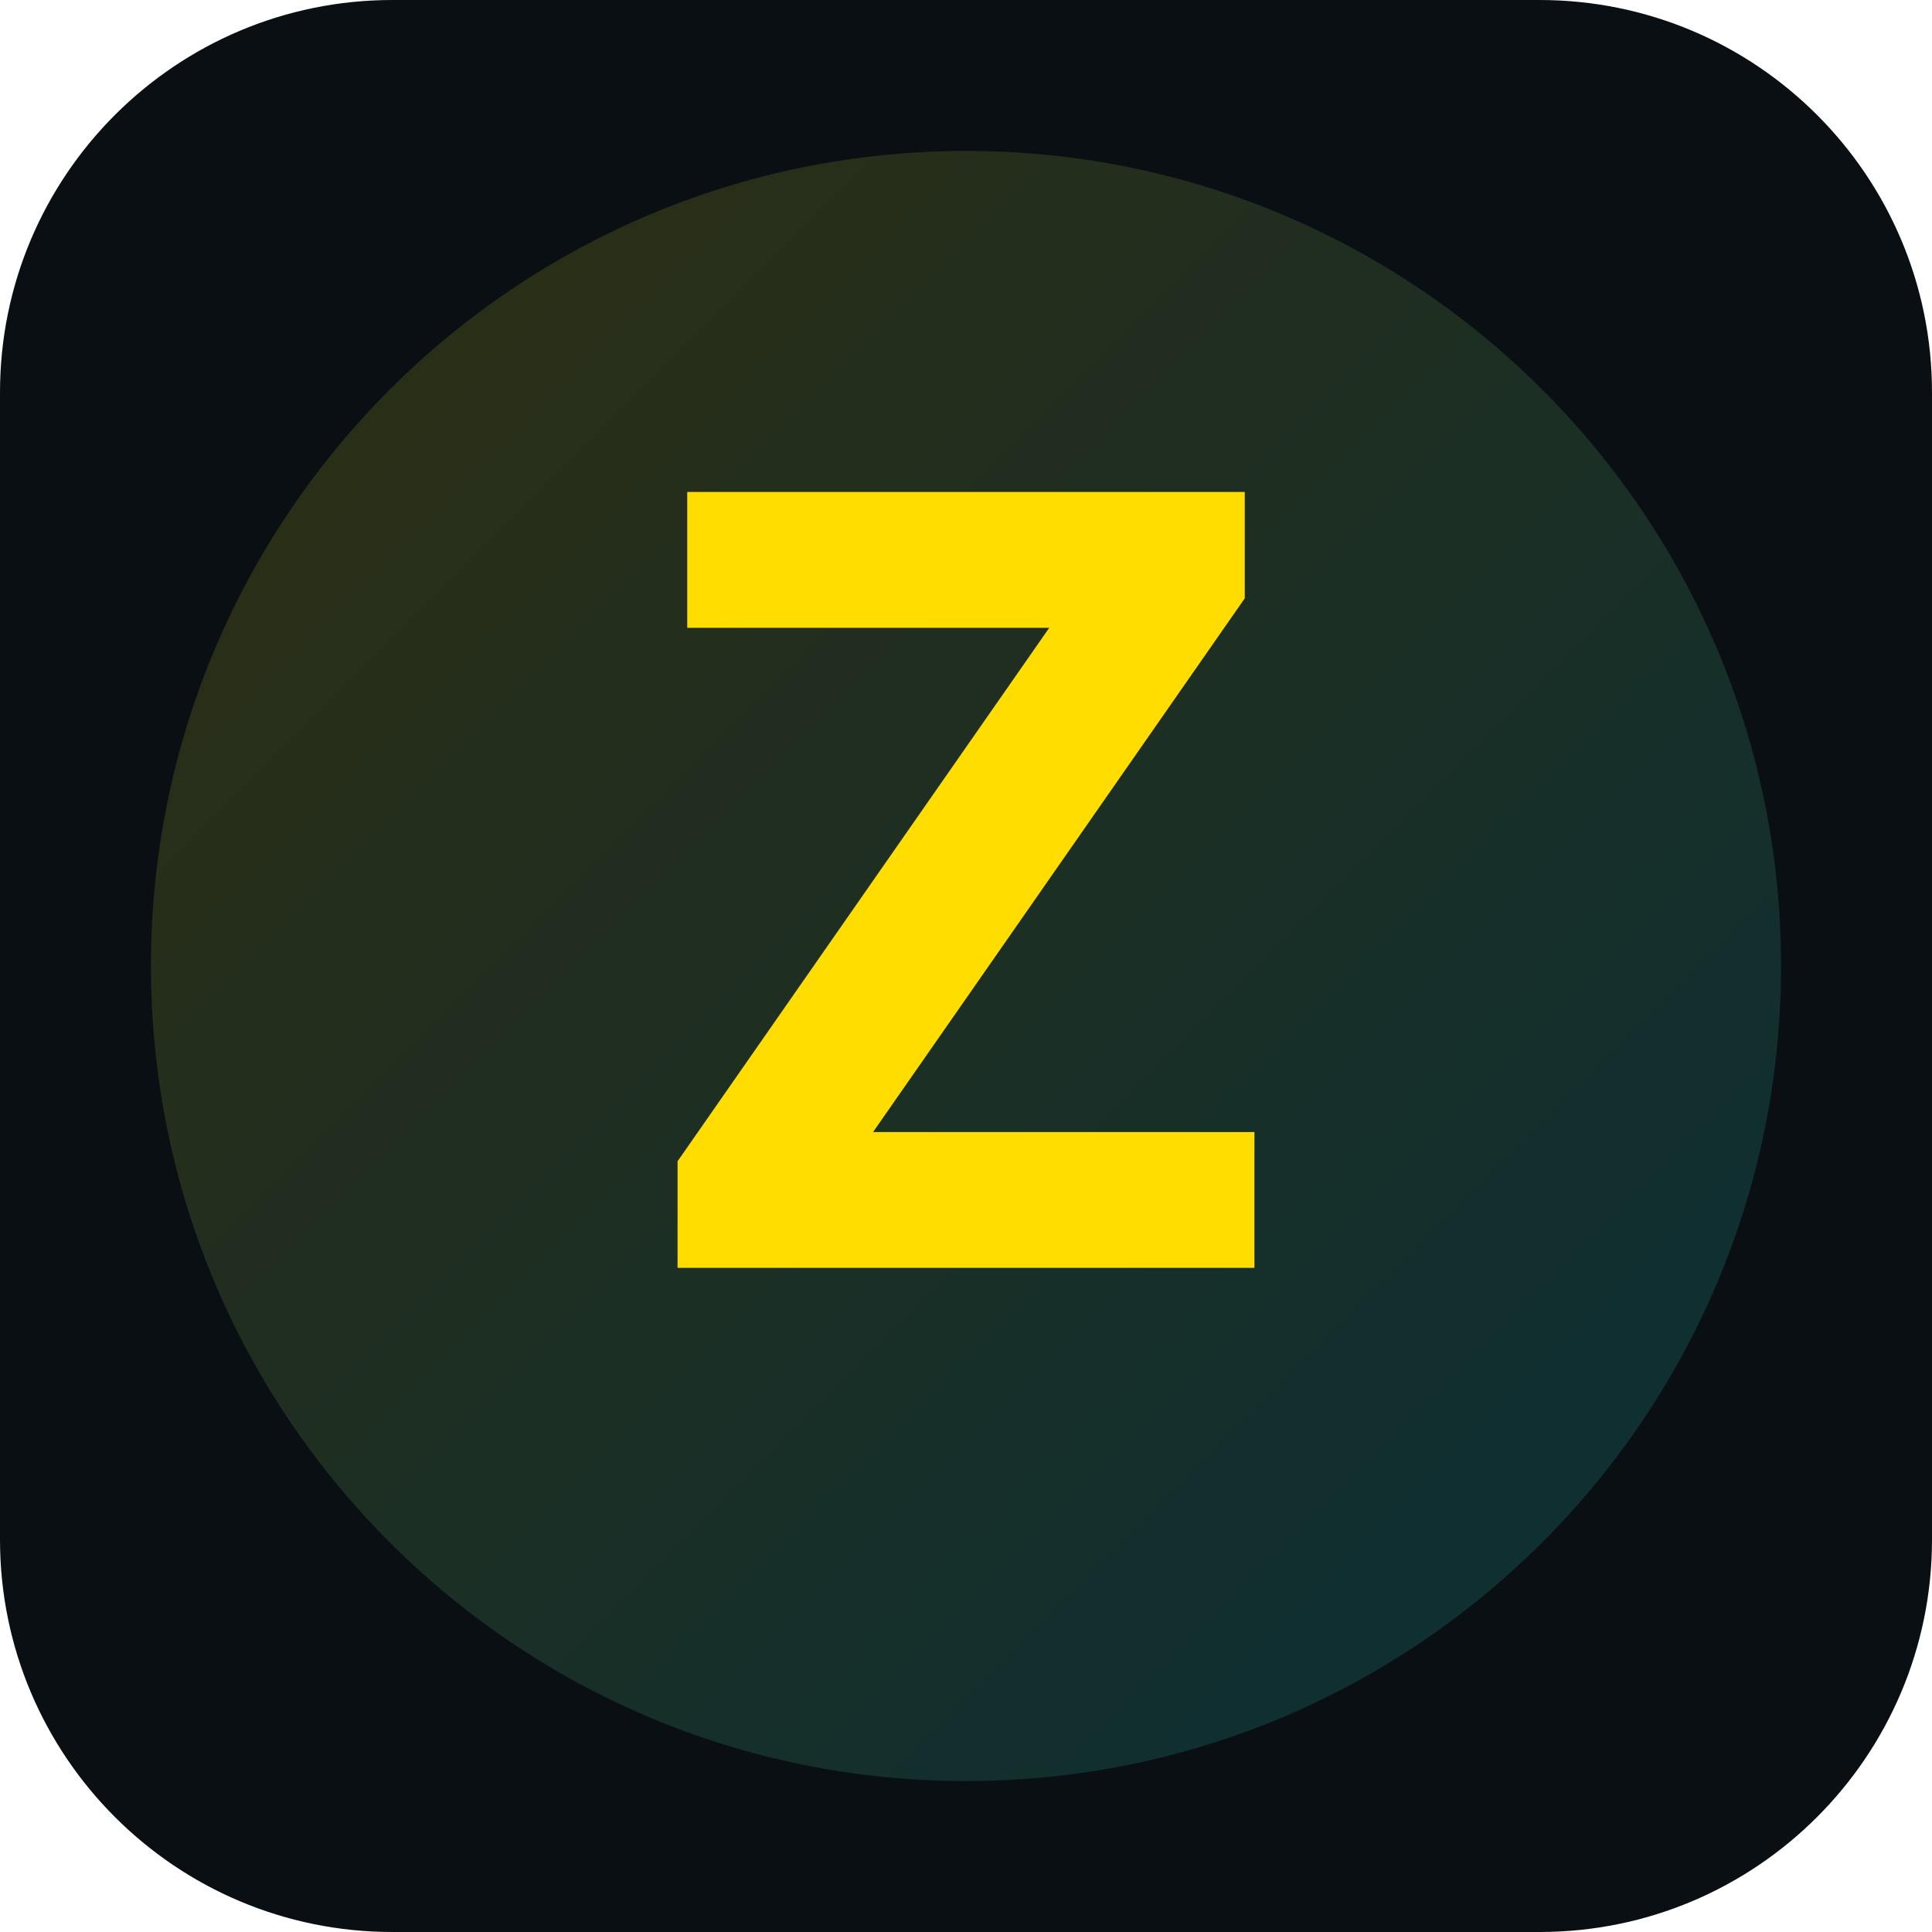
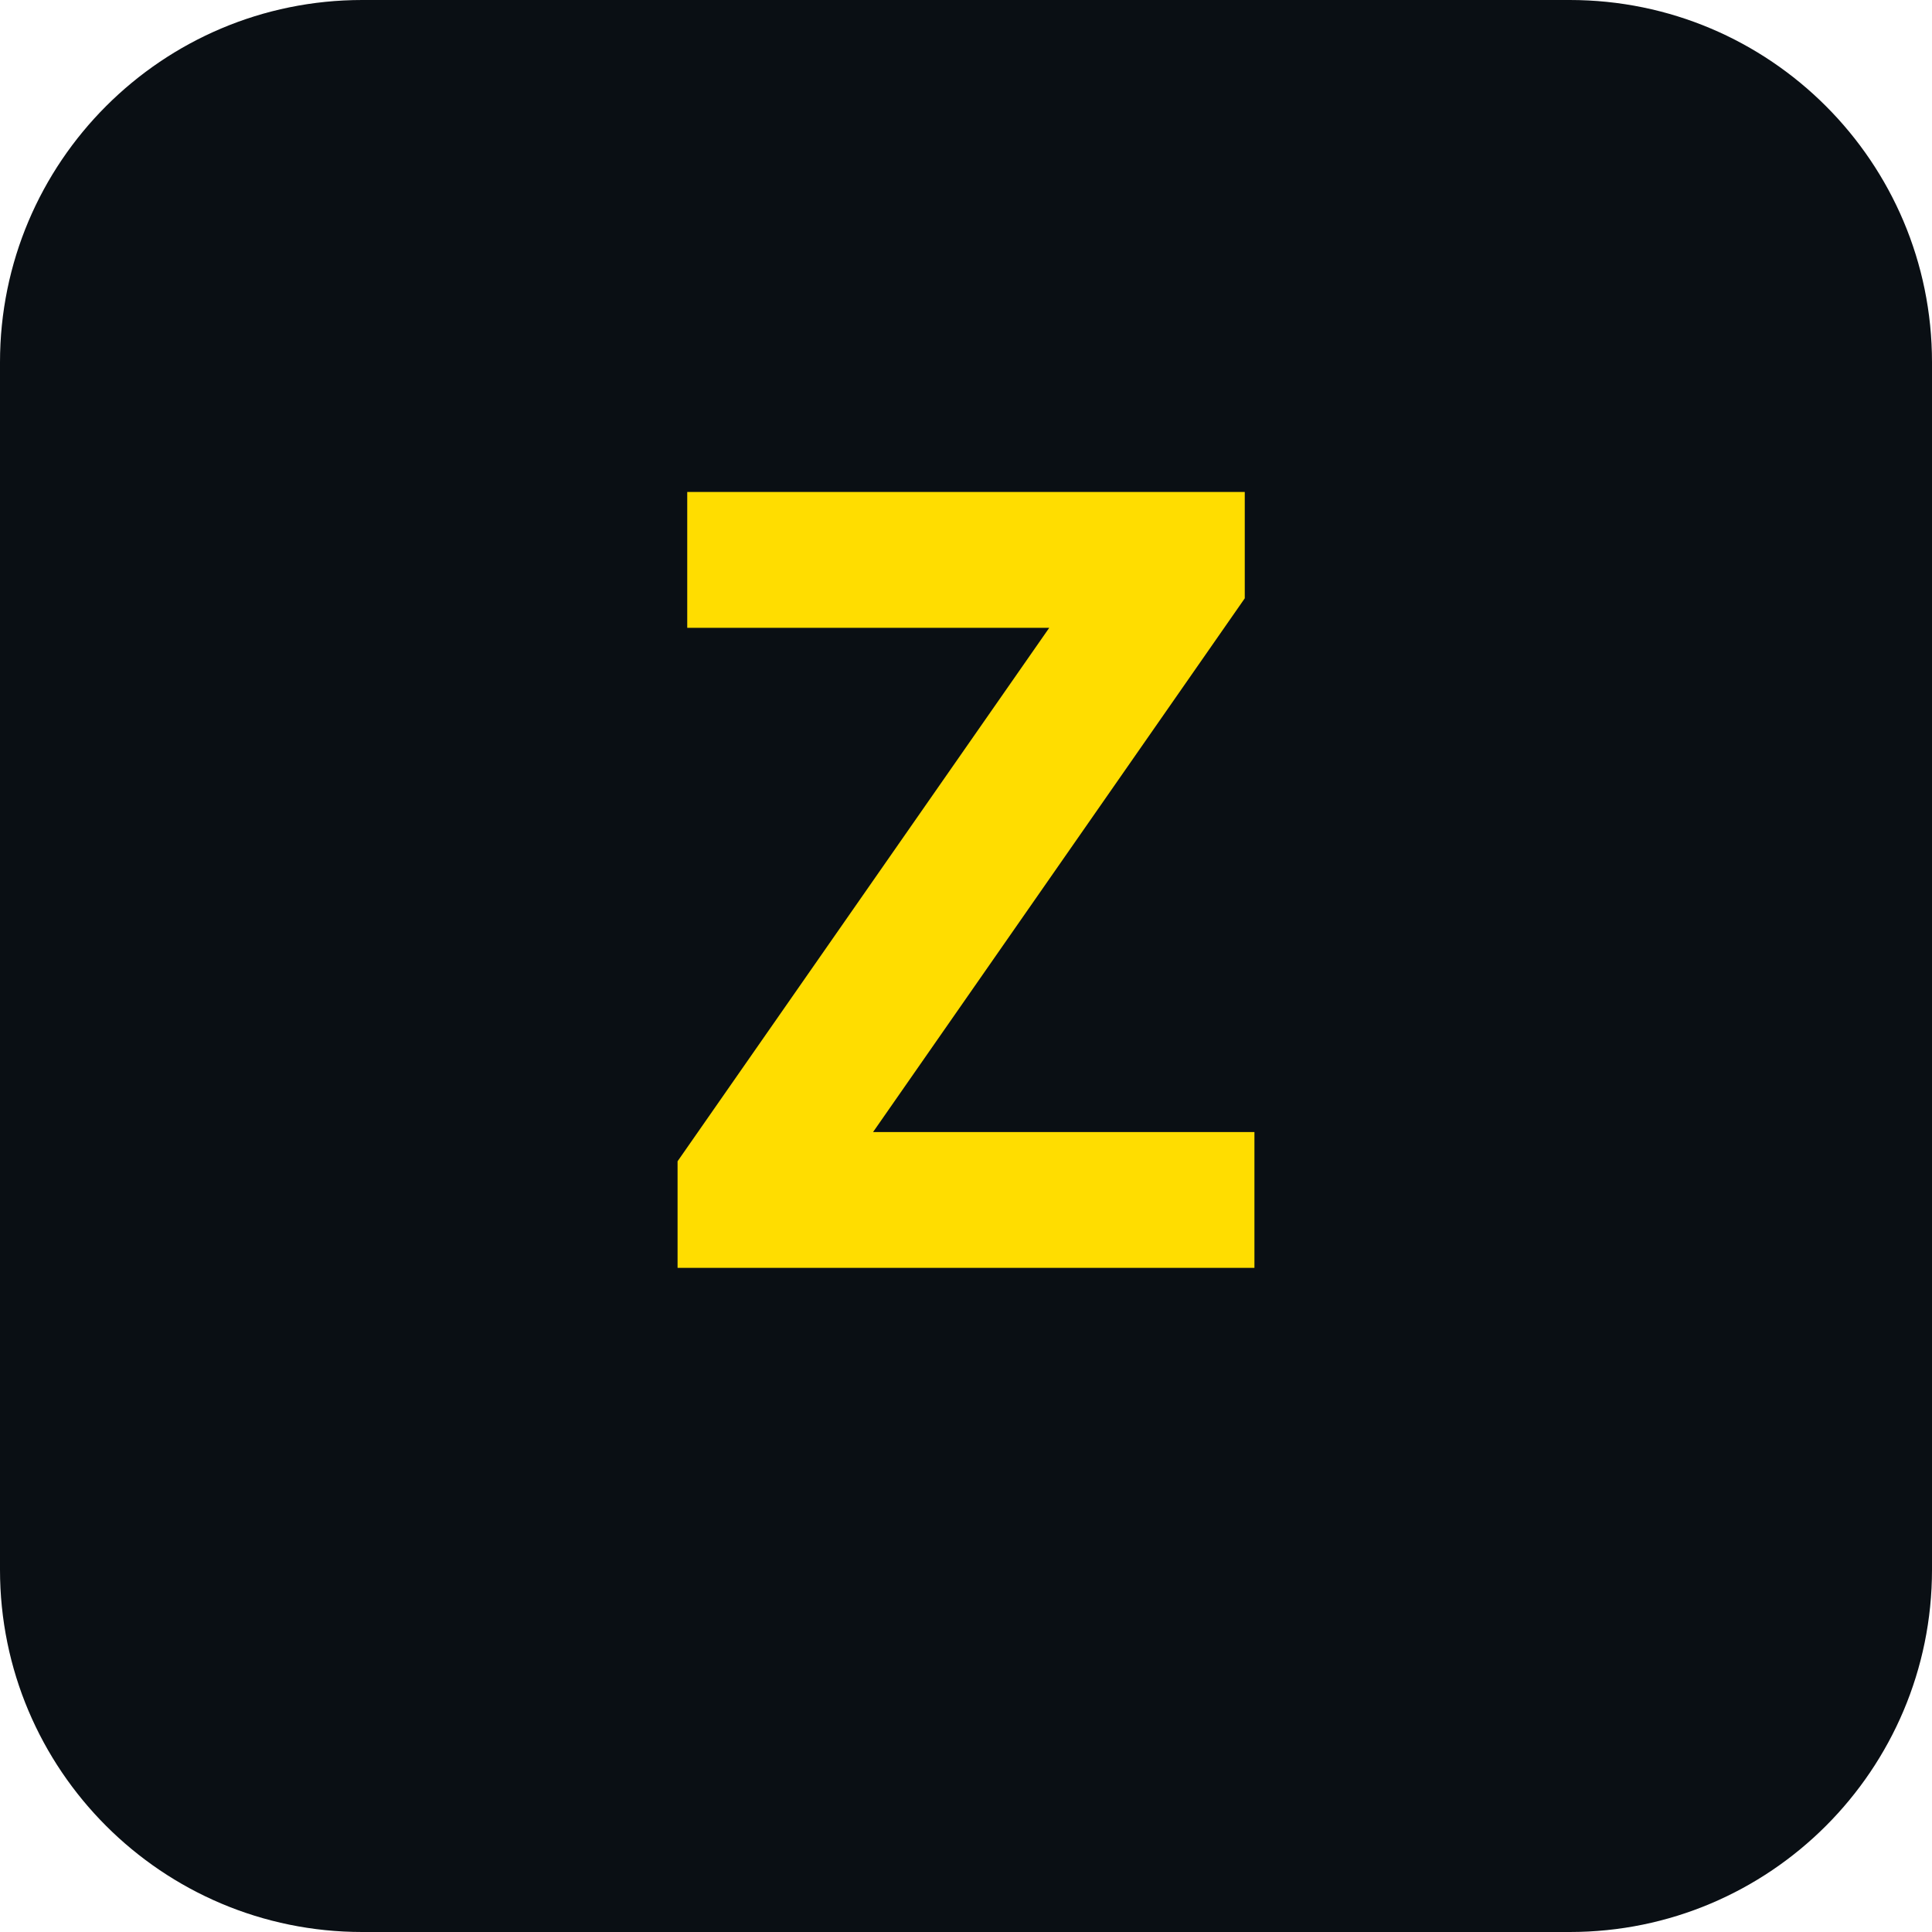
<svg xmlns="http://www.w3.org/2000/svg" viewBox="0 0 128 128">
-   <rect width="128" height="128" rx="26" fill="#0A0F14" />
-   <circle cx="64" cy="64" r="54" fill="url(#g)" opacity="0.15" />
-   <defs>
-     <linearGradient id="g" x1="0" y1="0" x2="1" y2="1">
-       <stop offset="0" stop-color="#FFDD00" />
-       <stop offset="1" stop-color="#00E5FF" />
-     </linearGradient>
-   </defs>
-   <text x="64" y="84" text-anchor="middle" font-size="72" fill="#FFDD00" font-family="system-ui" font-weight="700">Z</text>
+   <rect width="128" height="128" rx="24" fill="#0A0F14" />
+   <text x="64" y="84" font-size="72" text-anchor="middle" font-family="system-ui" font-weight="700" fill="#FFDD00">Z</text>
</svg>
